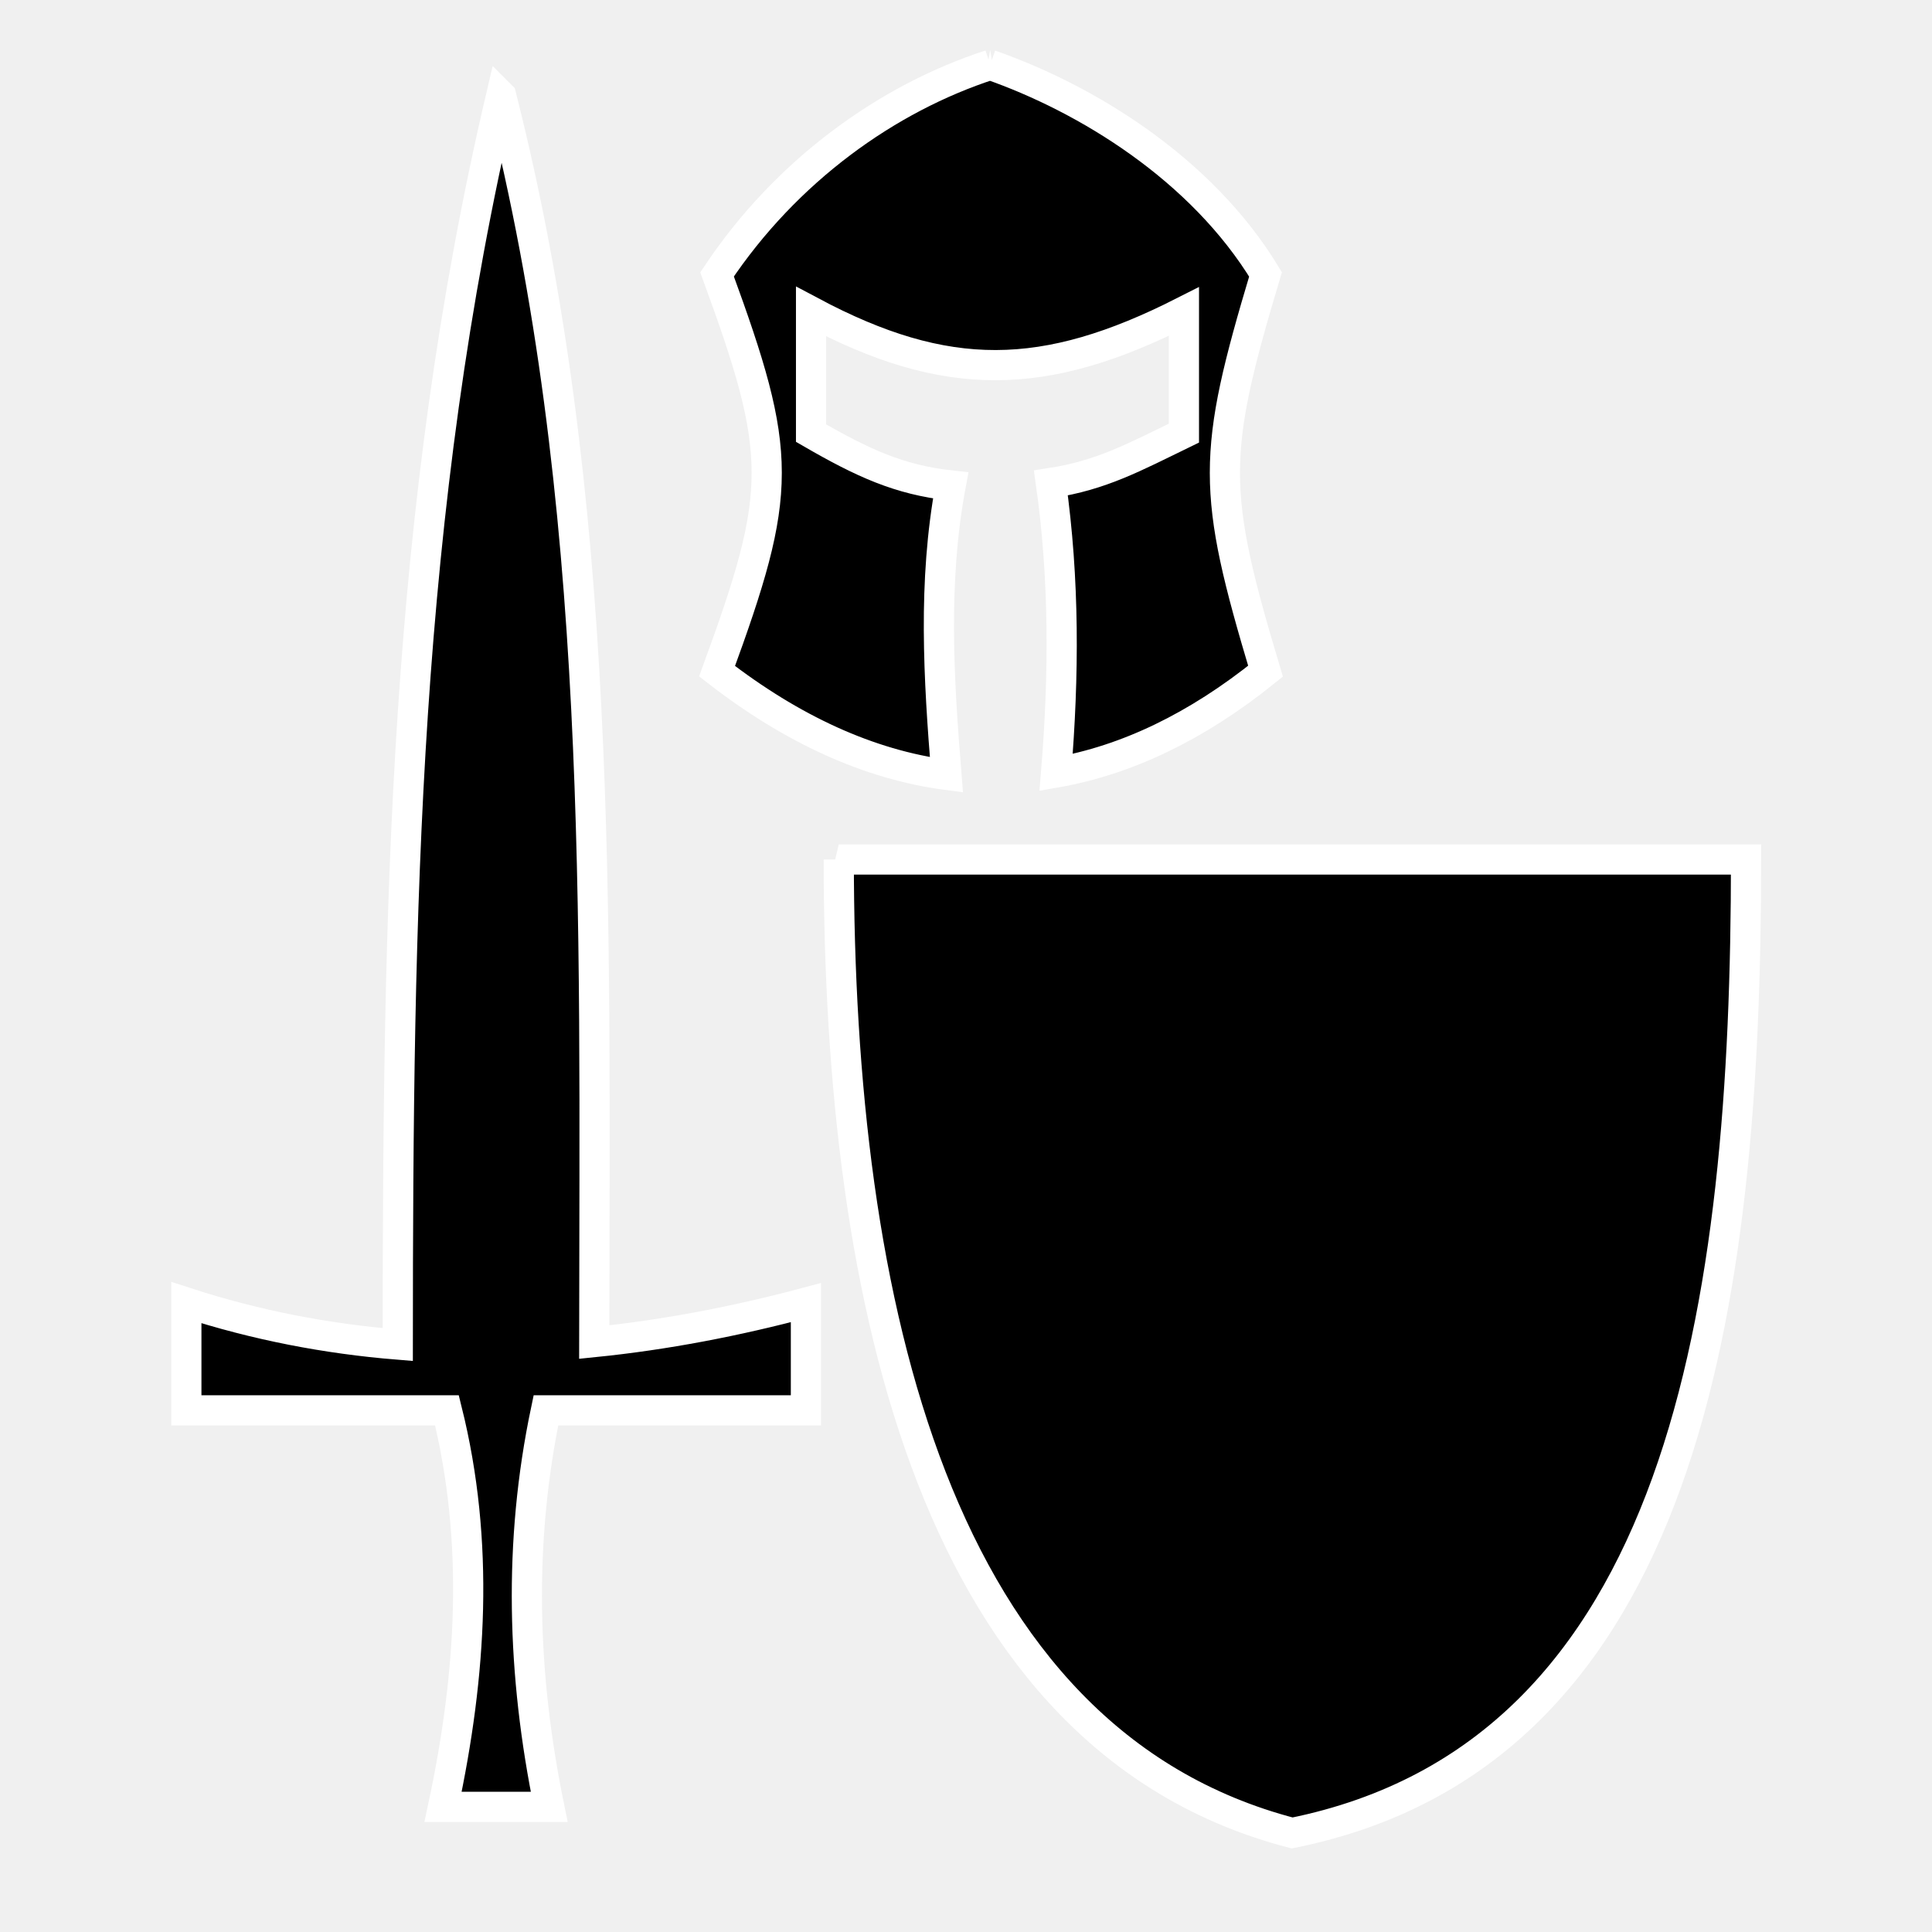
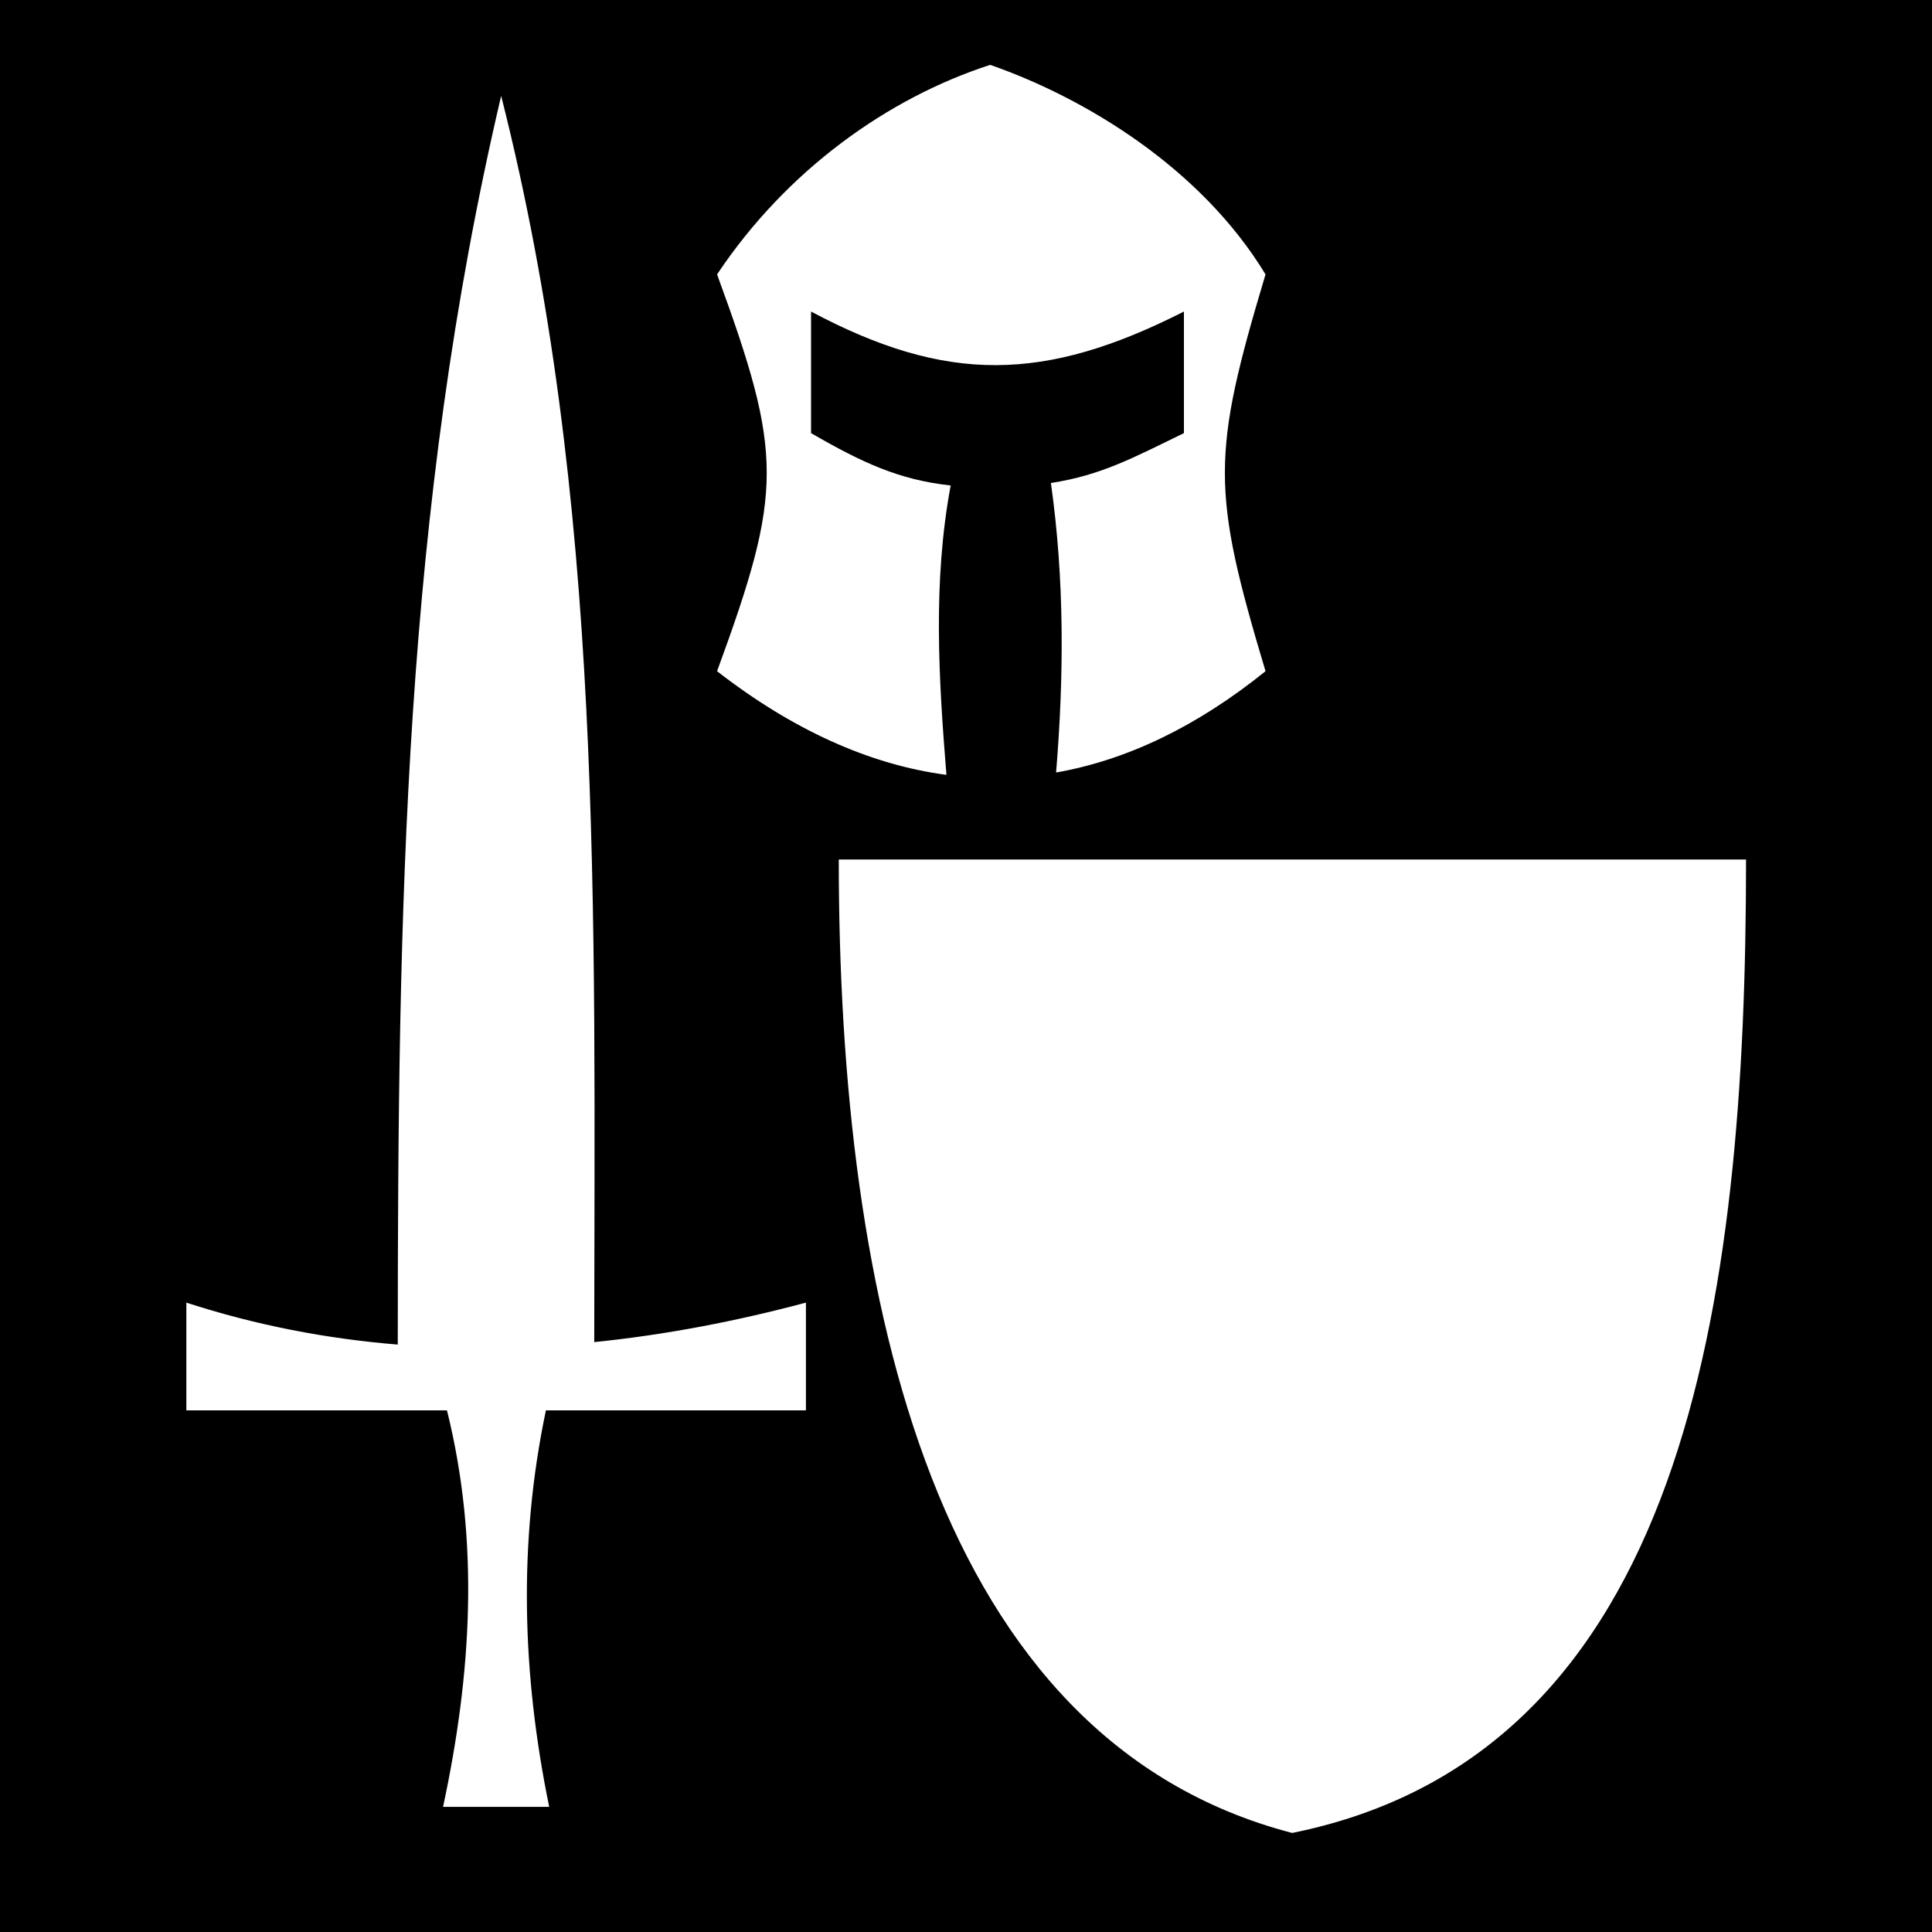
<svg xmlns="http://www.w3.org/2000/svg" viewBox="0 0 512 512" style="height: 512px; width: 512px;">
+   <path d="M0 0h512v512H0z" fill="#000" fill-opacity="1" />
  <g class="" transform="translate(0,0)" style="">
-     <path d="M262.406 17.188c-27.22 8.822-54.017 28.012-72.375 55.53 17.544 47.898 17.544 57.26 0 105.157 19.92 15.463 40.304 24.76 60.782 27.47-2.063-25.563-3.63-51.13 1.125-76.69-13.625-1.483-23.374-5.995-37-13.874V82.563c35.866 19.096 61.84 18.777 98.813 0v32.22c-13.364 6.497-21.886 11.16-35.25 13.218 3.614 25.568 3.48 51.15 1.375 76.72 18.644-3.265 37.236-12.113 55.5-26.845-14.353-47.897-14.355-57.26 0-105.156-16.982-28.008-47.453-46.633-72.97-55.532zm-129.594 8.218c-25.906 110.414-27.35 215.33-27.4 330.922-18.84-1.537-37.582-5.12-56.027-11.12v28.554h69.066c8.715 35.025 6.472 70.052-1.036 105.078h28.13c-7.195-35.026-8.237-70.053-.872-105.078h68.904v-28.555c-18.49 4.942-37.256 8.552-56.097 10.46.082-114.94 2.496-223.068-24.667-330.26zm89.47 202.375c0 117.27 25.517 233.342 120.155 257.97C446.62 464.716 462.72 345.374 462.72 227.78H222.28z" fill="#000000" fill-opacity="1" stroke="#ffffff" stroke-opacity="1" stroke-width="8" />
+     <path d="M262.406 17.188c-27.22 8.822-54.017 28.012-72.375 55.53 17.544 47.898 17.544 57.26 0 105.157 19.92 15.463 40.304 24.76 60.782 27.47-2.063-25.563-3.63-51.13 1.125-76.69-13.625-1.483-23.374-5.995-37-13.874V82.563c35.866 19.096 61.84 18.777 98.813 0v32.22c-13.364 6.497-21.886 11.16-35.25 13.218 3.614 25.568 3.48 51.15 1.375 76.72 18.644-3.265 37.236-12.113 55.5-26.845-14.353-47.897-14.355-57.26 0-105.156-16.982-28.008-47.453-46.633-72.97-55.532zm-129.594 8.218c-25.906 110.414-27.35 215.33-27.4 330.922-18.84-1.537-37.582-5.12-56.027-11.12v28.554h69.066c8.715 35.025 6.472 70.052-1.036 105.078h28.13c-7.195-35.026-8.237-70.053-.872-105.078h68.904v-28.555c-18.49 4.942-37.256 8.552-56.097 10.46.082-114.94 2.496-223.068-24.667-330.26zm89.47 202.375c0 117.27 25.517 233.342 120.155 257.97C446.62 464.716 462.72 345.374 462.72 227.78H222.28z" fill="#fff" fill-opacity="1" />
  </g>
</svg>
